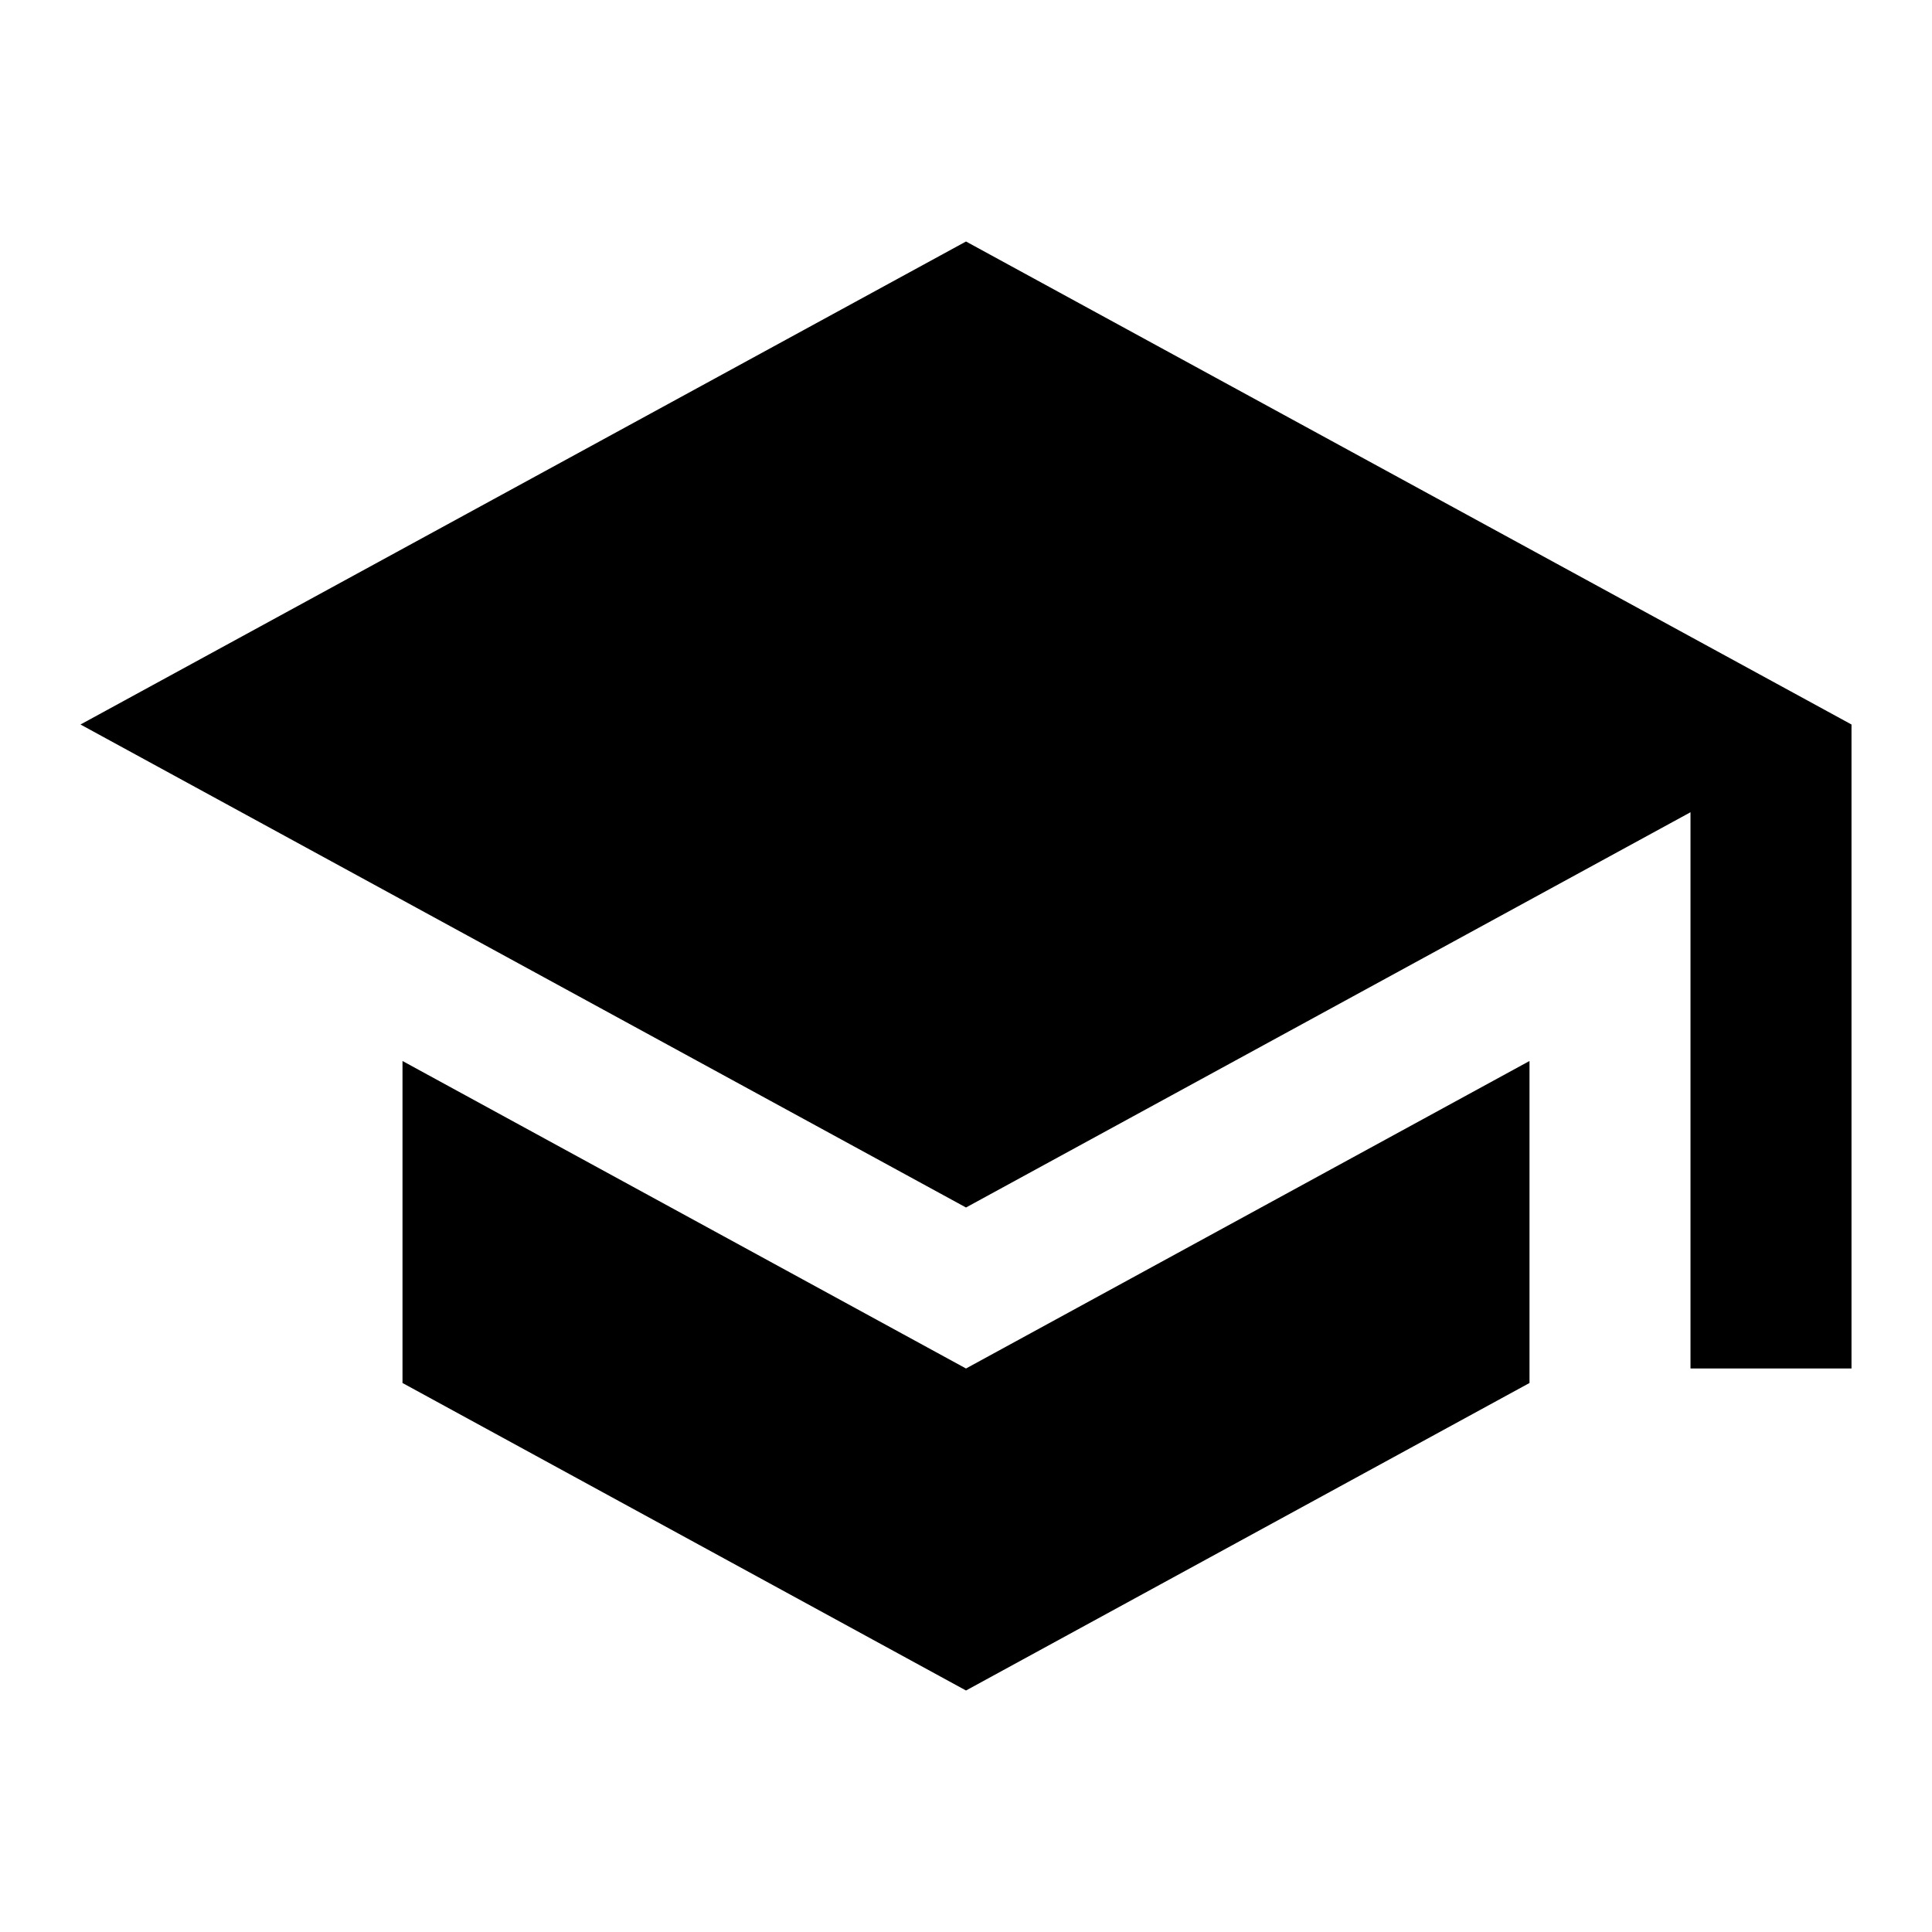
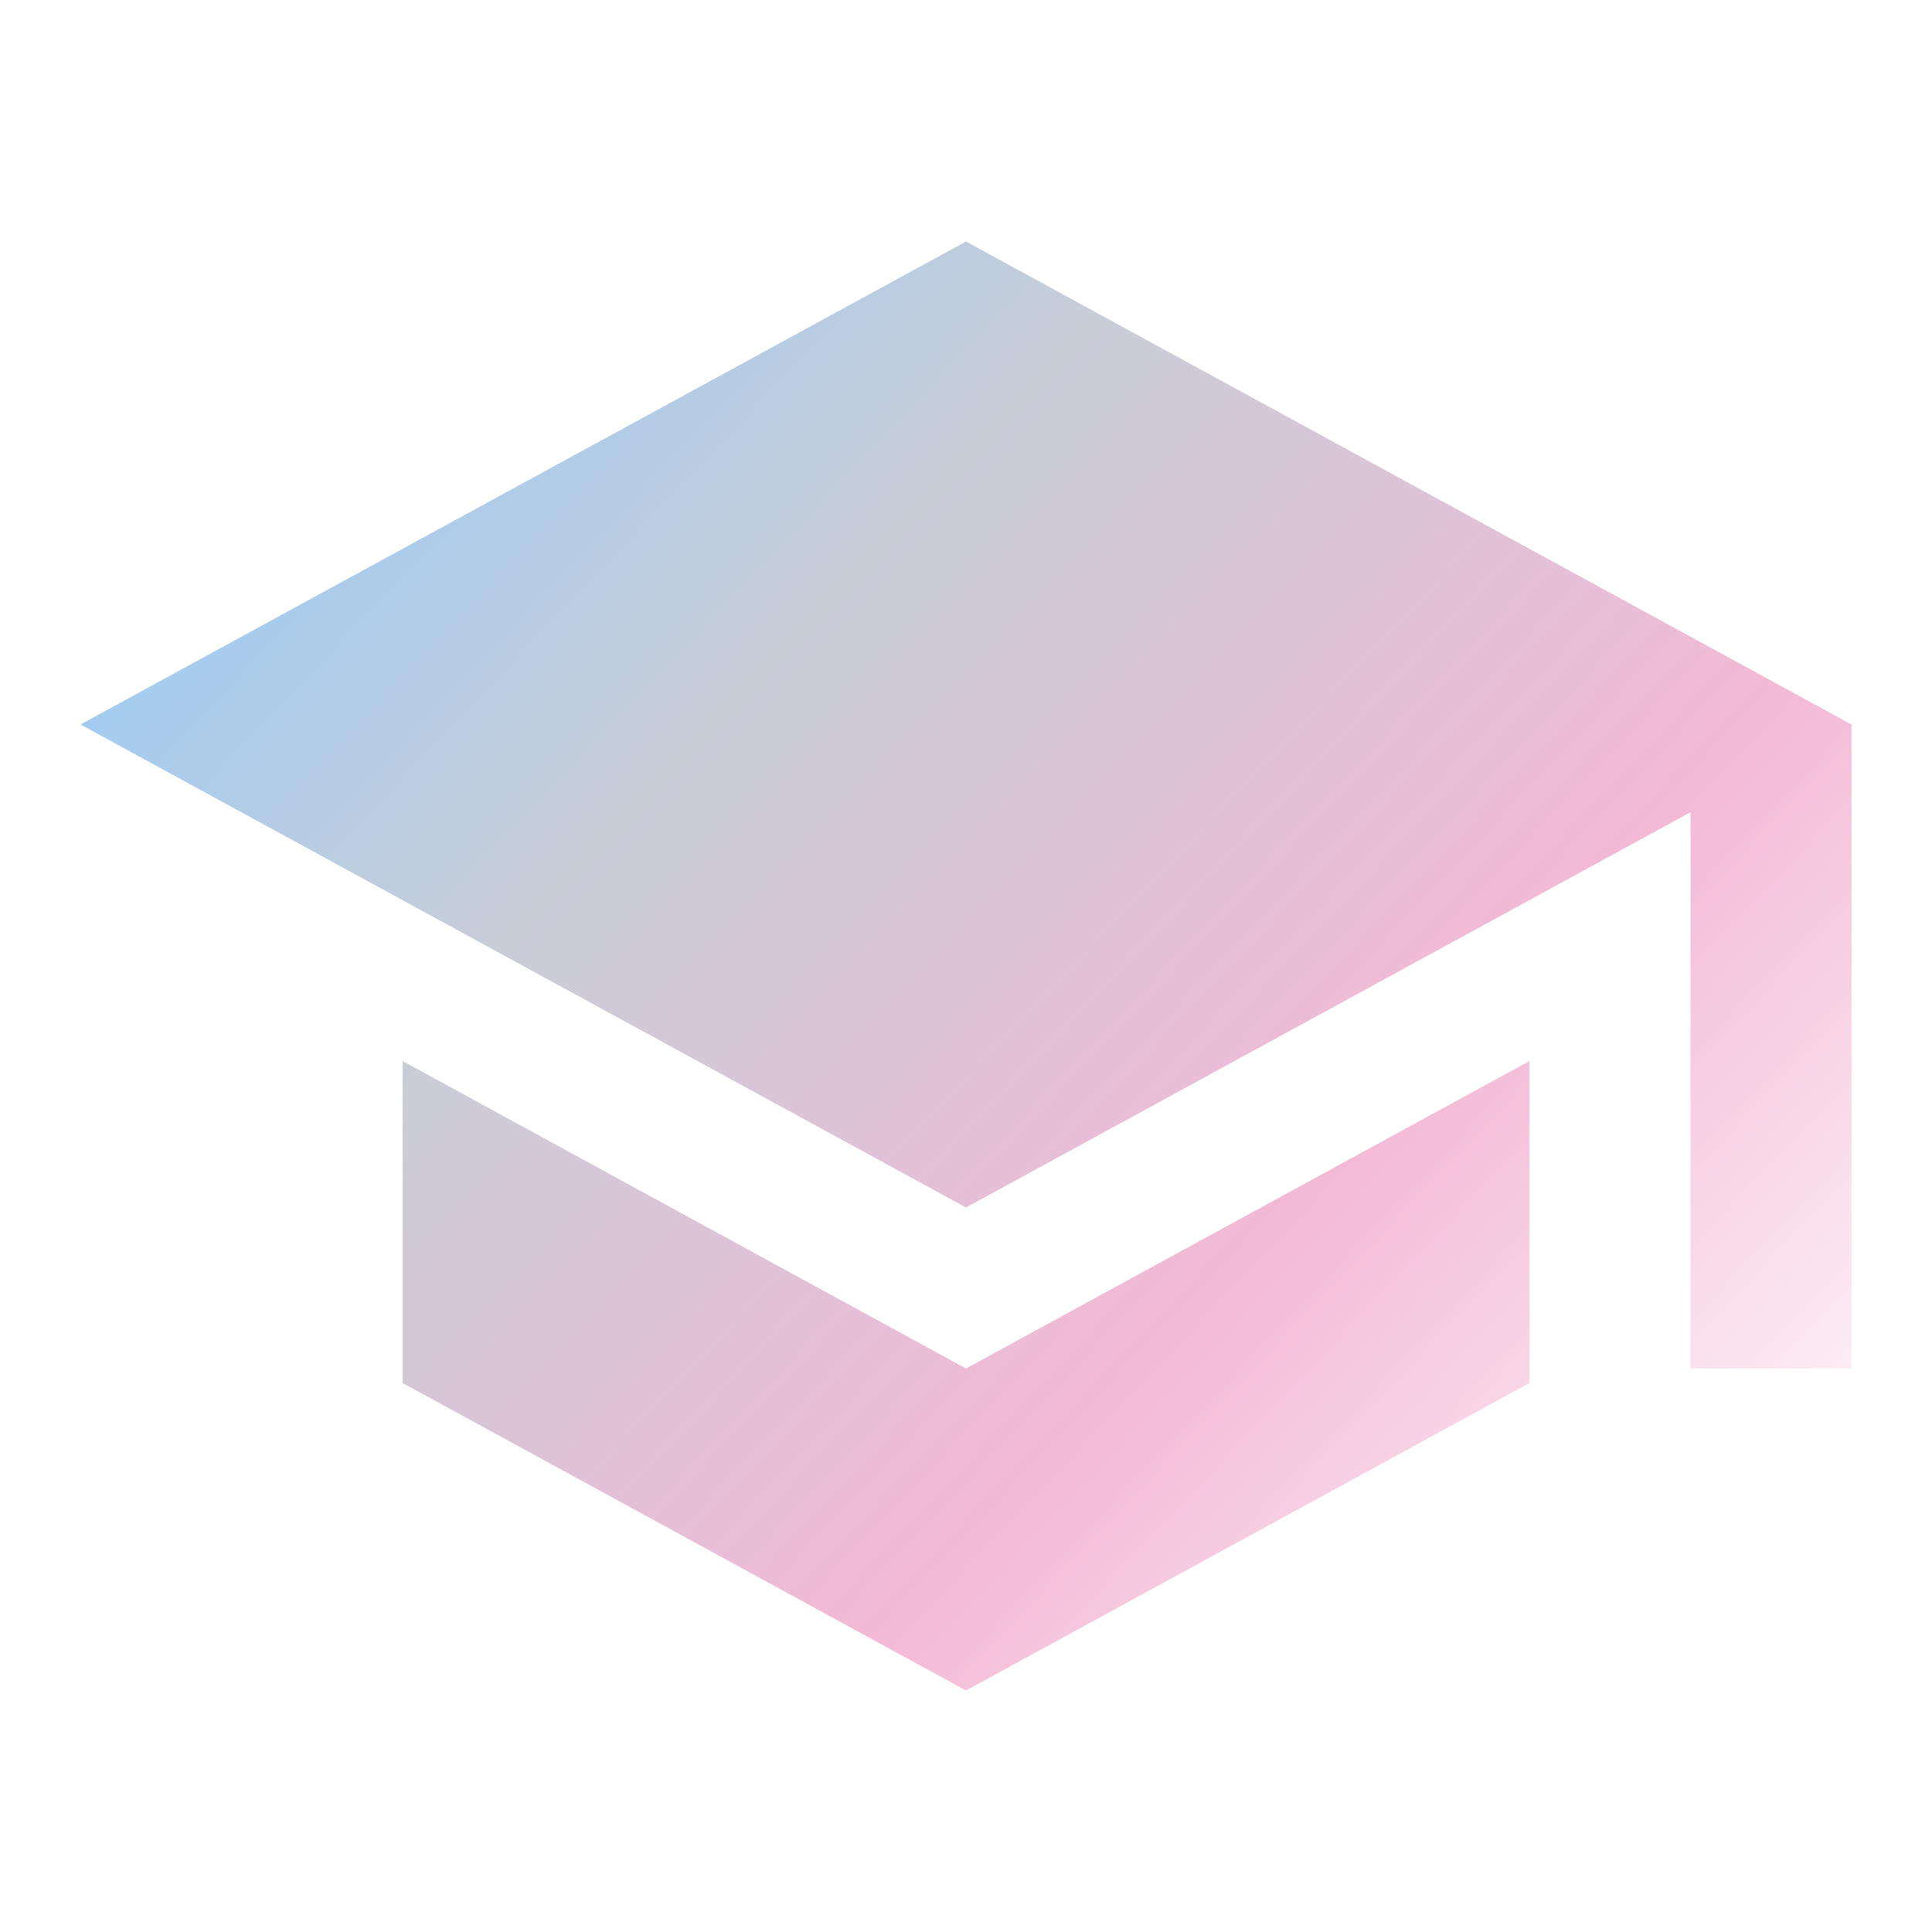
<svg xmlns="http://www.w3.org/2000/svg" width="48" height="48" viewBox="0 0 48 48">
+   <defs>
+     <linearGradient id="school-gradient" x1="4" y1="5" x2="44" y2="43" gradientUnits="userSpaceOnUse">
+       <stop offset="0" stop-color="#8CCBFF" />
+       <stop offset="0.34" stop-color="#C8CDD8" />
+       <stop offset="0.68" stop-color="#F3B9D5" />
+       <stop offset="1" stop-color="#FFFFFF" />
+     </linearGradient>
+   </defs>
  <path d="M0 0h48v48H0z" fill="none" />
-   <path d="M10 26.36v8L24 42l14-7.64v-8L24 34l-14-7.64zM24 6L2 18l22 12 18-9.82V34h4V18L24 6z" />
+   <path d="M10 26.36v8L24 42l14-7.64v-8L24 34l-14-7.64zM24 6L2 18l22 12 18-9.82V34h4V18L24 6z" fill="url(#school-gradient)" />
</svg>
